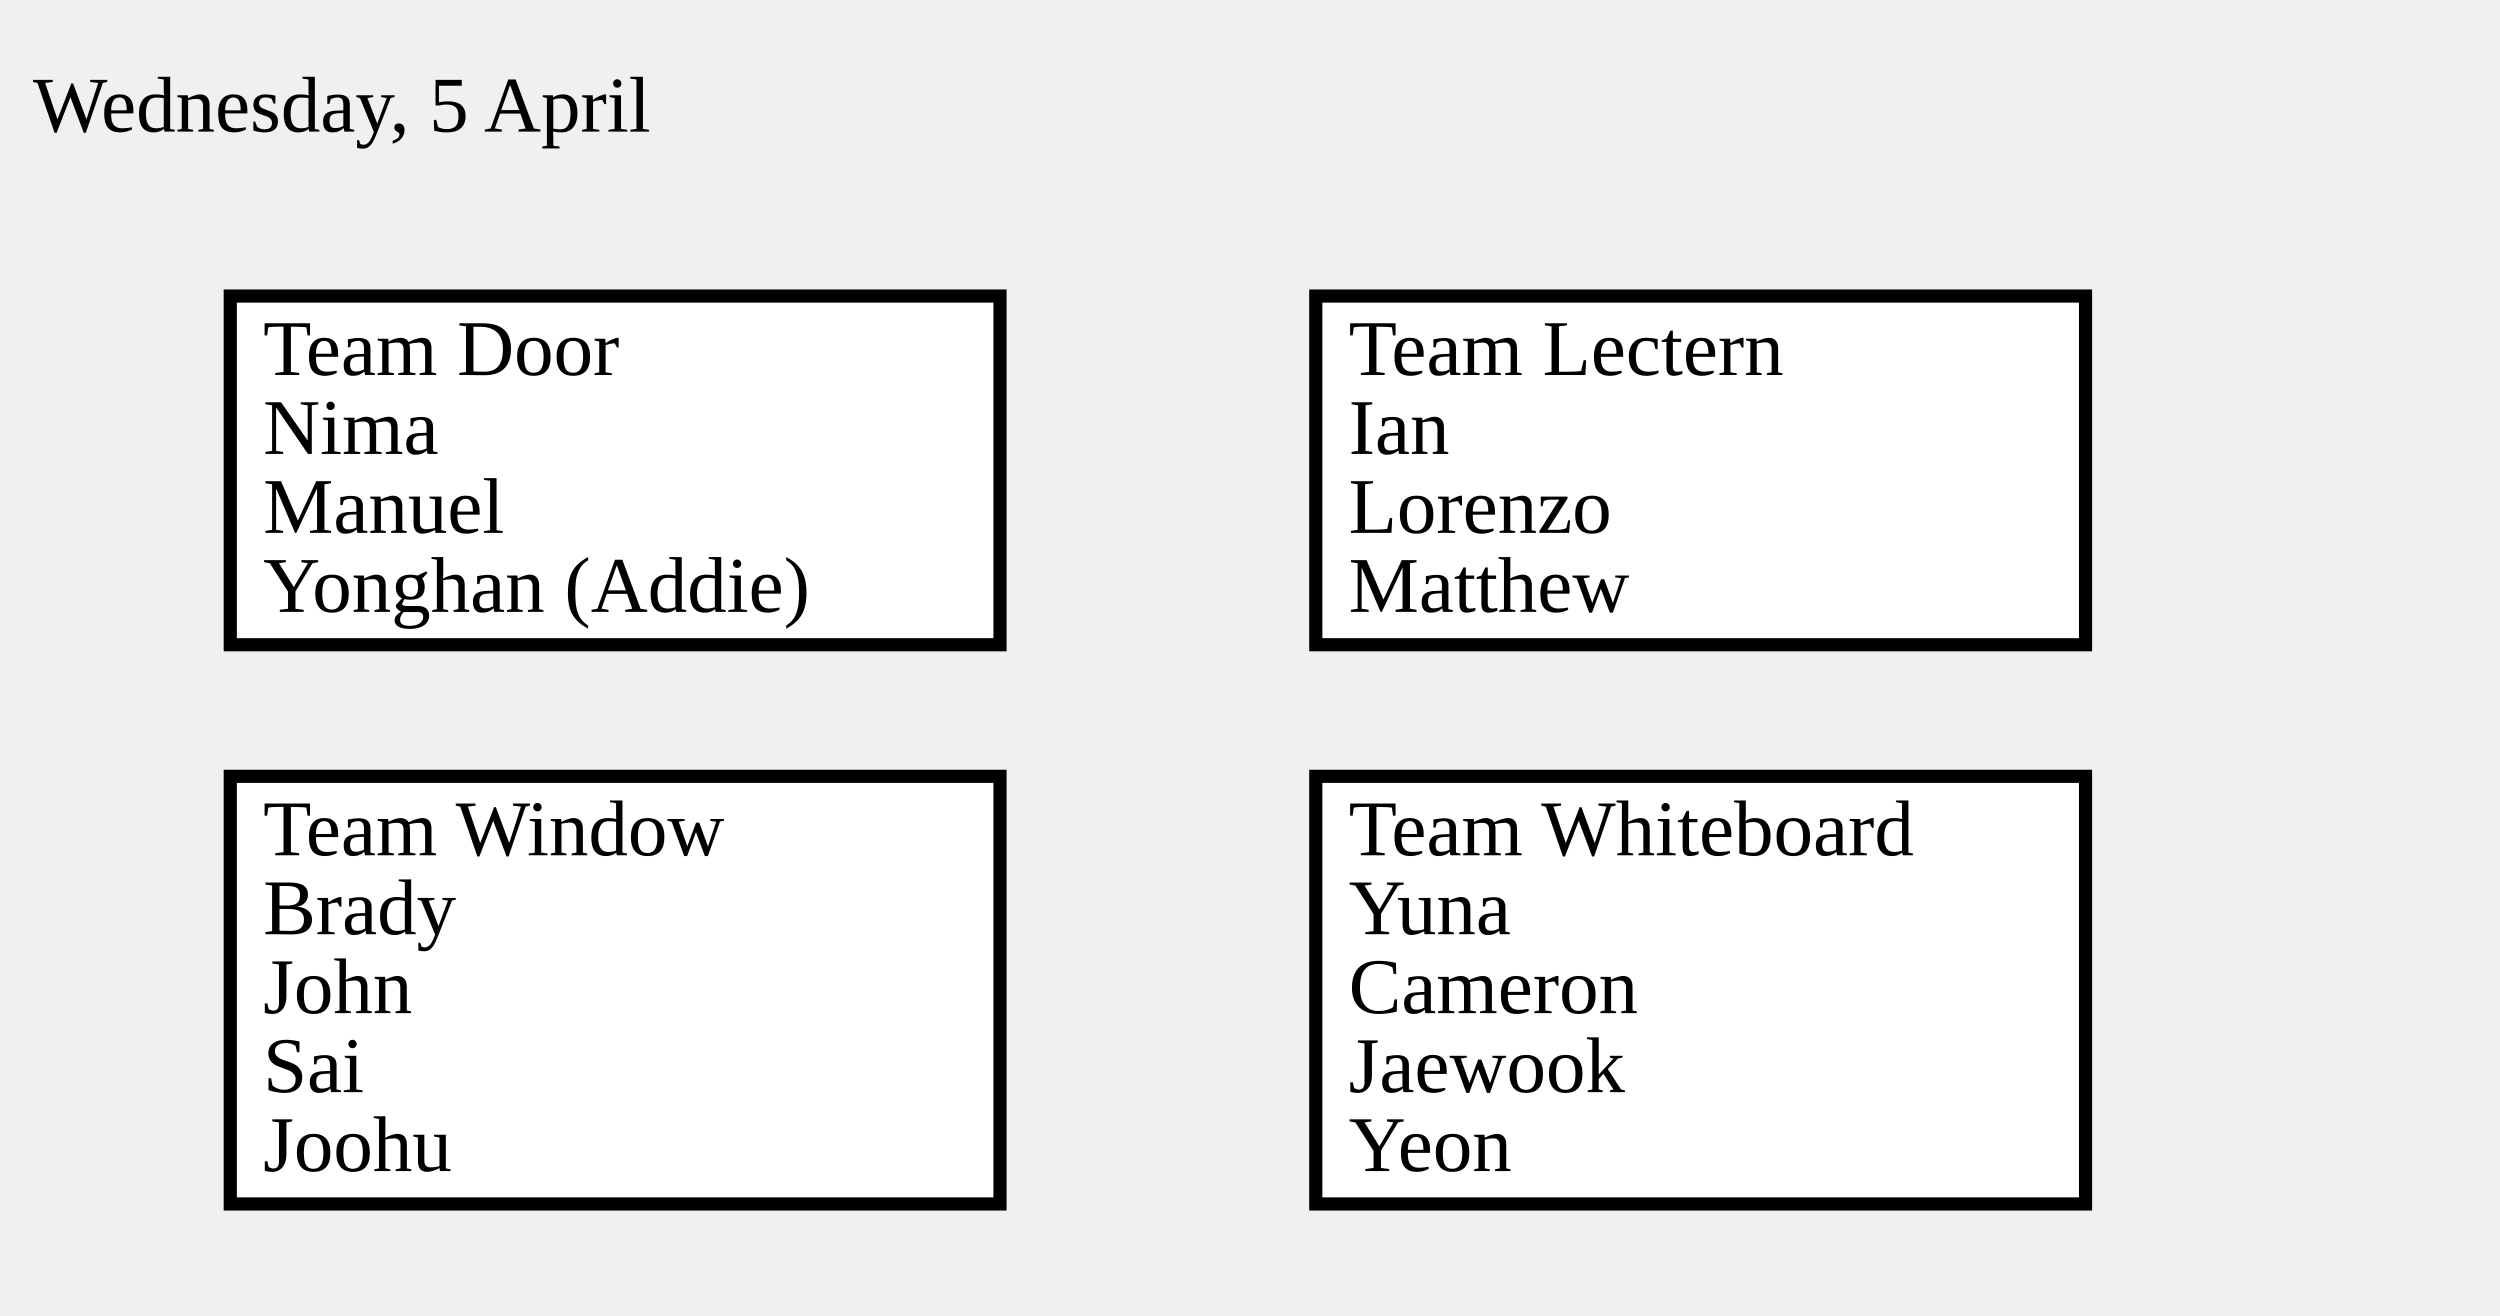
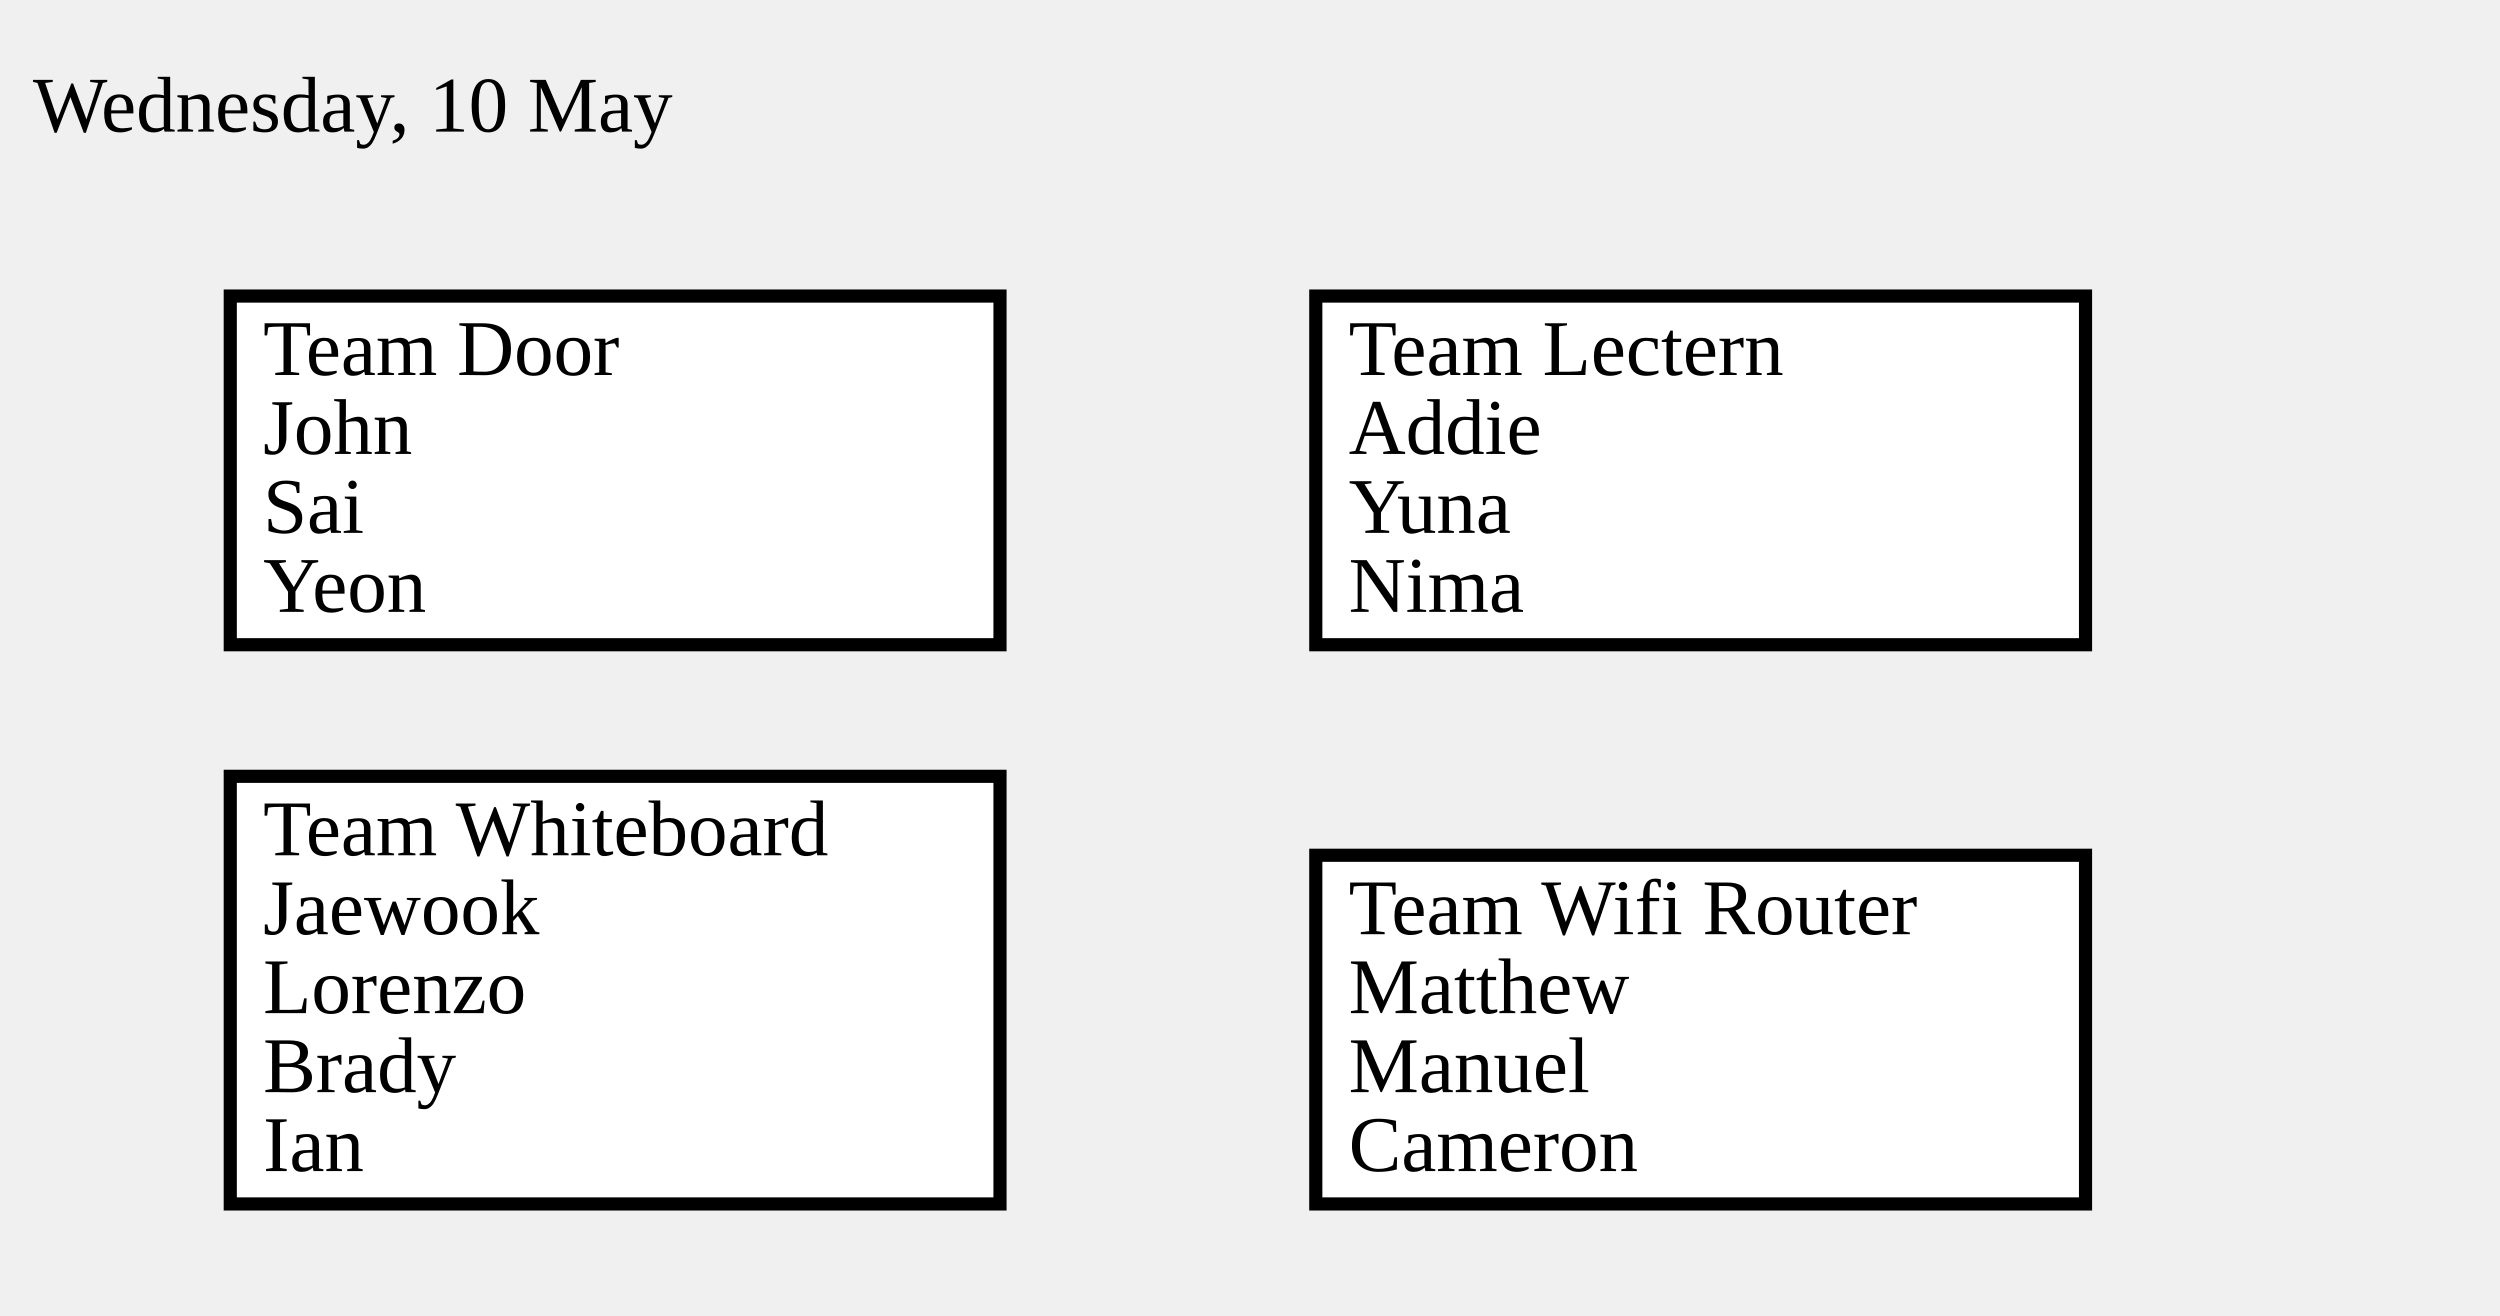
<svg xmlns="http://www.w3.org/2000/svg" width="380" height="200" viewBox="0 -200 380 200">
  <defs>
</defs>
  <rect x="200" y="-155" width="117" height="53" fill="#ffffff" stroke-width="2" stroke="black" />
  <text x="205" y="-143" font-size="12" fill="black" dy="0em">Team Lectern</text>
-   <text x="205" y="-131" font-size="12" fill="black" dy="0em">Ian</text>
-   <text x="205" y="-119" font-size="12" fill="black" dy="0em">Lorenzo</text>
-   <text x="205" y="-107" font-size="12" fill="black" dy="0em">Matthew</text>
+   <text x="205" y="-131" font-size="12" fill="black" dy="0em">Addie</text>
+   <text x="205" y="-119" font-size="12" fill="black" dy="0em">Yuna</text>
+   <text x="205" y="-107" font-size="12" fill="black" dy="0em">Nima</text>
  <rect x="35" y="-82" width="117" height="65" fill="#ffffff" stroke-width="2" stroke="black" />
-   <text x="40" y="-70" font-size="12" fill="black" dy="0em">Team Window</text>
-   <text x="40" y="-58" font-size="12" fill="black" dy="0em">Brady</text>
-   <text x="40" y="-46" font-size="12" fill="black" dy="0em">John</text>
-   <text x="40" y="-34" font-size="12" fill="black" dy="0em">Sai</text>
-   <text x="40" y="-22" font-size="12" fill="black" dy="0em">Joohu</text>
-   <rect x="200" y="-82" width="117" height="65" fill="#ffffff" stroke-width="2" stroke="black" />
-   <text x="205" y="-70" font-size="12" fill="black" dy="0em">Team Whiteboard</text>
-   <text x="205" y="-58" font-size="12" fill="black" dy="0em">Yuna</text>
-   <text x="205" y="-46" font-size="12" fill="black" dy="0em">Cameron</text>
-   <text x="205" y="-34" font-size="12" fill="black" dy="0em">Jaewook</text>
-   <text x="205" y="-22" font-size="12" fill="black" dy="0em">Yeon</text>
+   <text x="40" y="-70" font-size="12" fill="black" dy="0em">Team Whiteboard</text>
+   <text x="40" y="-58" font-size="12" fill="black" dy="0em">Jaewook</text>
+   <text x="40" y="-46" font-size="12" fill="black" dy="0em">Lorenzo</text>
+   <text x="40" y="-34" font-size="12" fill="black" dy="0em">Brady</text>
+   <text x="40" y="-22" font-size="12" fill="black" dy="0em">Ian</text>
+   <rect x="200" y="-70" width="117" height="53" fill="#ffffff" stroke-width="2" stroke="black" />
+   <text x="205" y="-58" font-size="12" fill="black" dy="0em">Team Wifi Router</text>
+   <text x="205" y="-46" font-size="12" fill="black" dy="0em">Matthew</text>
+   <text x="205" y="-34" font-size="12" fill="black" dy="0em">Manuel</text>
+   <text x="205" y="-22" font-size="12" fill="black" dy="0em">Cameron</text>
  <rect x="35" y="-155" width="117" height="53" fill="#ffffff" stroke-width="2" stroke="black" />
  <text x="40" y="-143" font-size="12" fill="black" dy="0em">Team Door</text>
-   <text x="40" y="-131" font-size="12" fill="black" dy="0em">Nima</text>
-   <text x="40" y="-119" font-size="12" fill="black" dy="0em">Manuel</text>
-   <text x="40" y="-107" font-size="12" fill="black" dy="0em">Yonghan (Addie)</text>
-   <text x="5" y="-180" font-size="12" fill="black" dy="0em">Wednesday, 5 April</text>
+   <text x="40" y="-131" font-size="12" fill="black" dy="0em">John</text>
+   <text x="40" y="-119" font-size="12" fill="black" dy="0em">Sai</text>
+   <text x="40" y="-107" font-size="12" fill="black" dy="0em">Yeon</text>
+   <text x="5" y="-180" font-size="12" fill="black" dy="0em">Wednesday, 10 May</text>
</svg>
